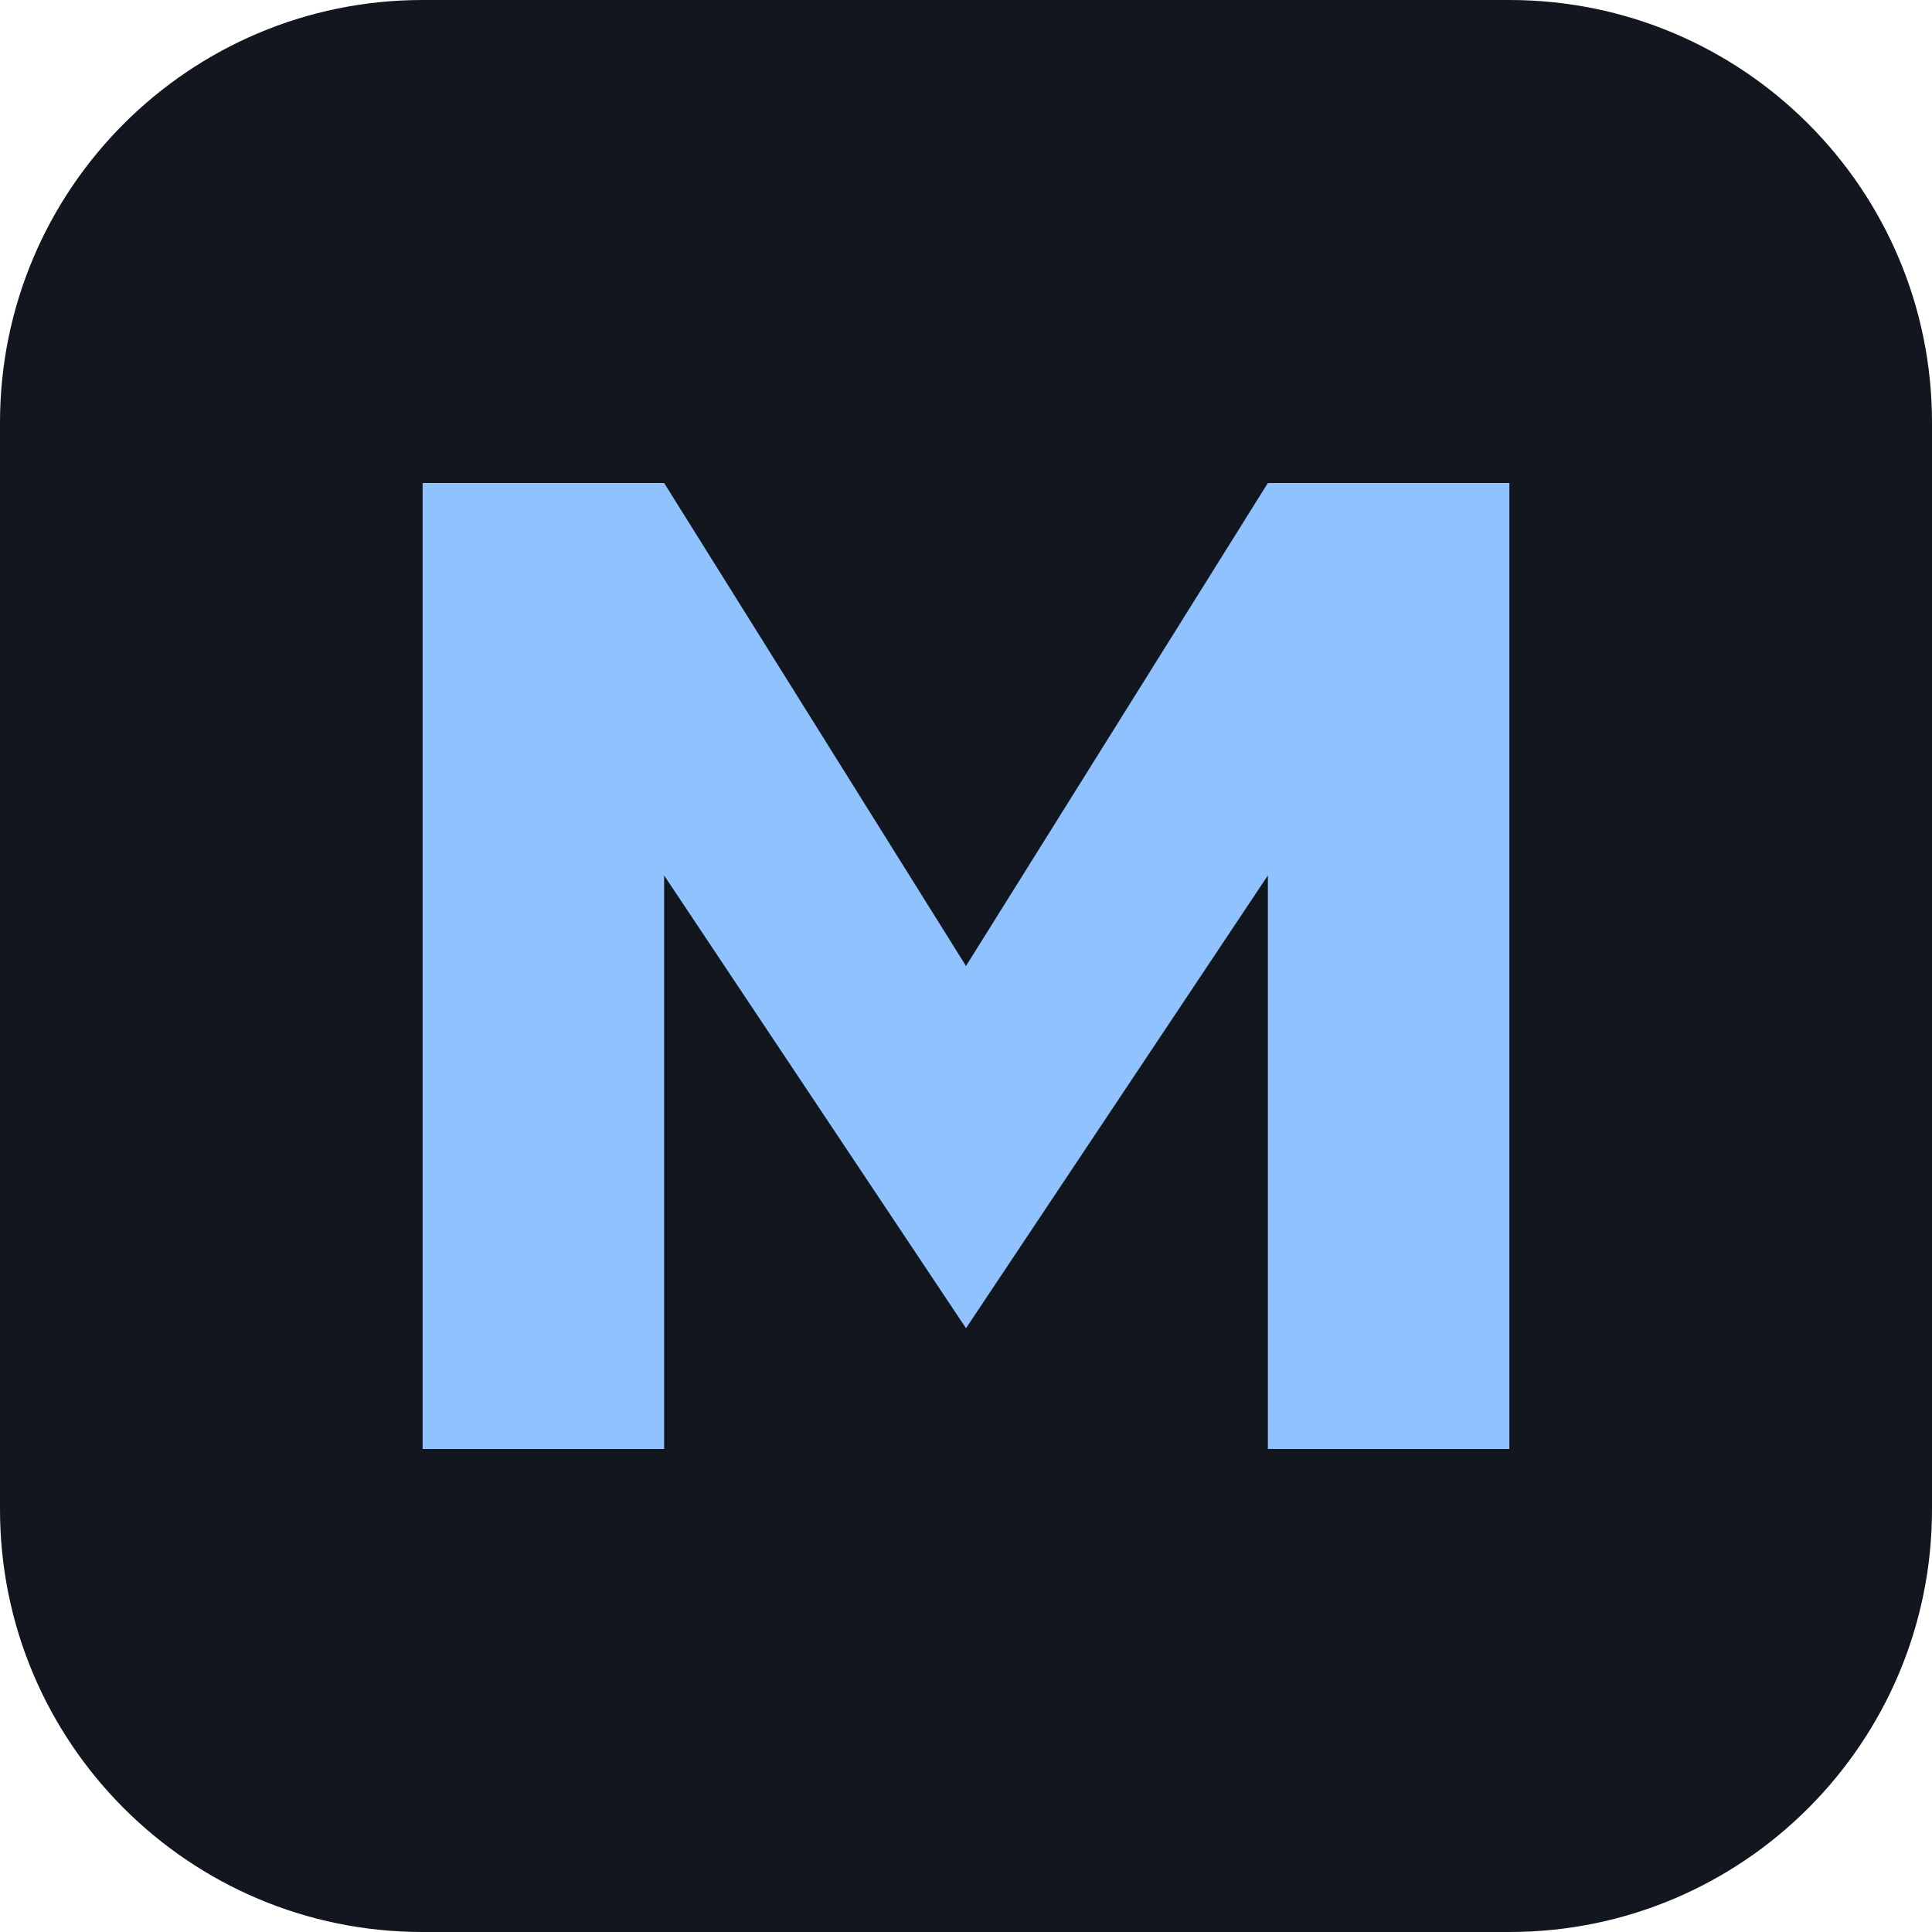
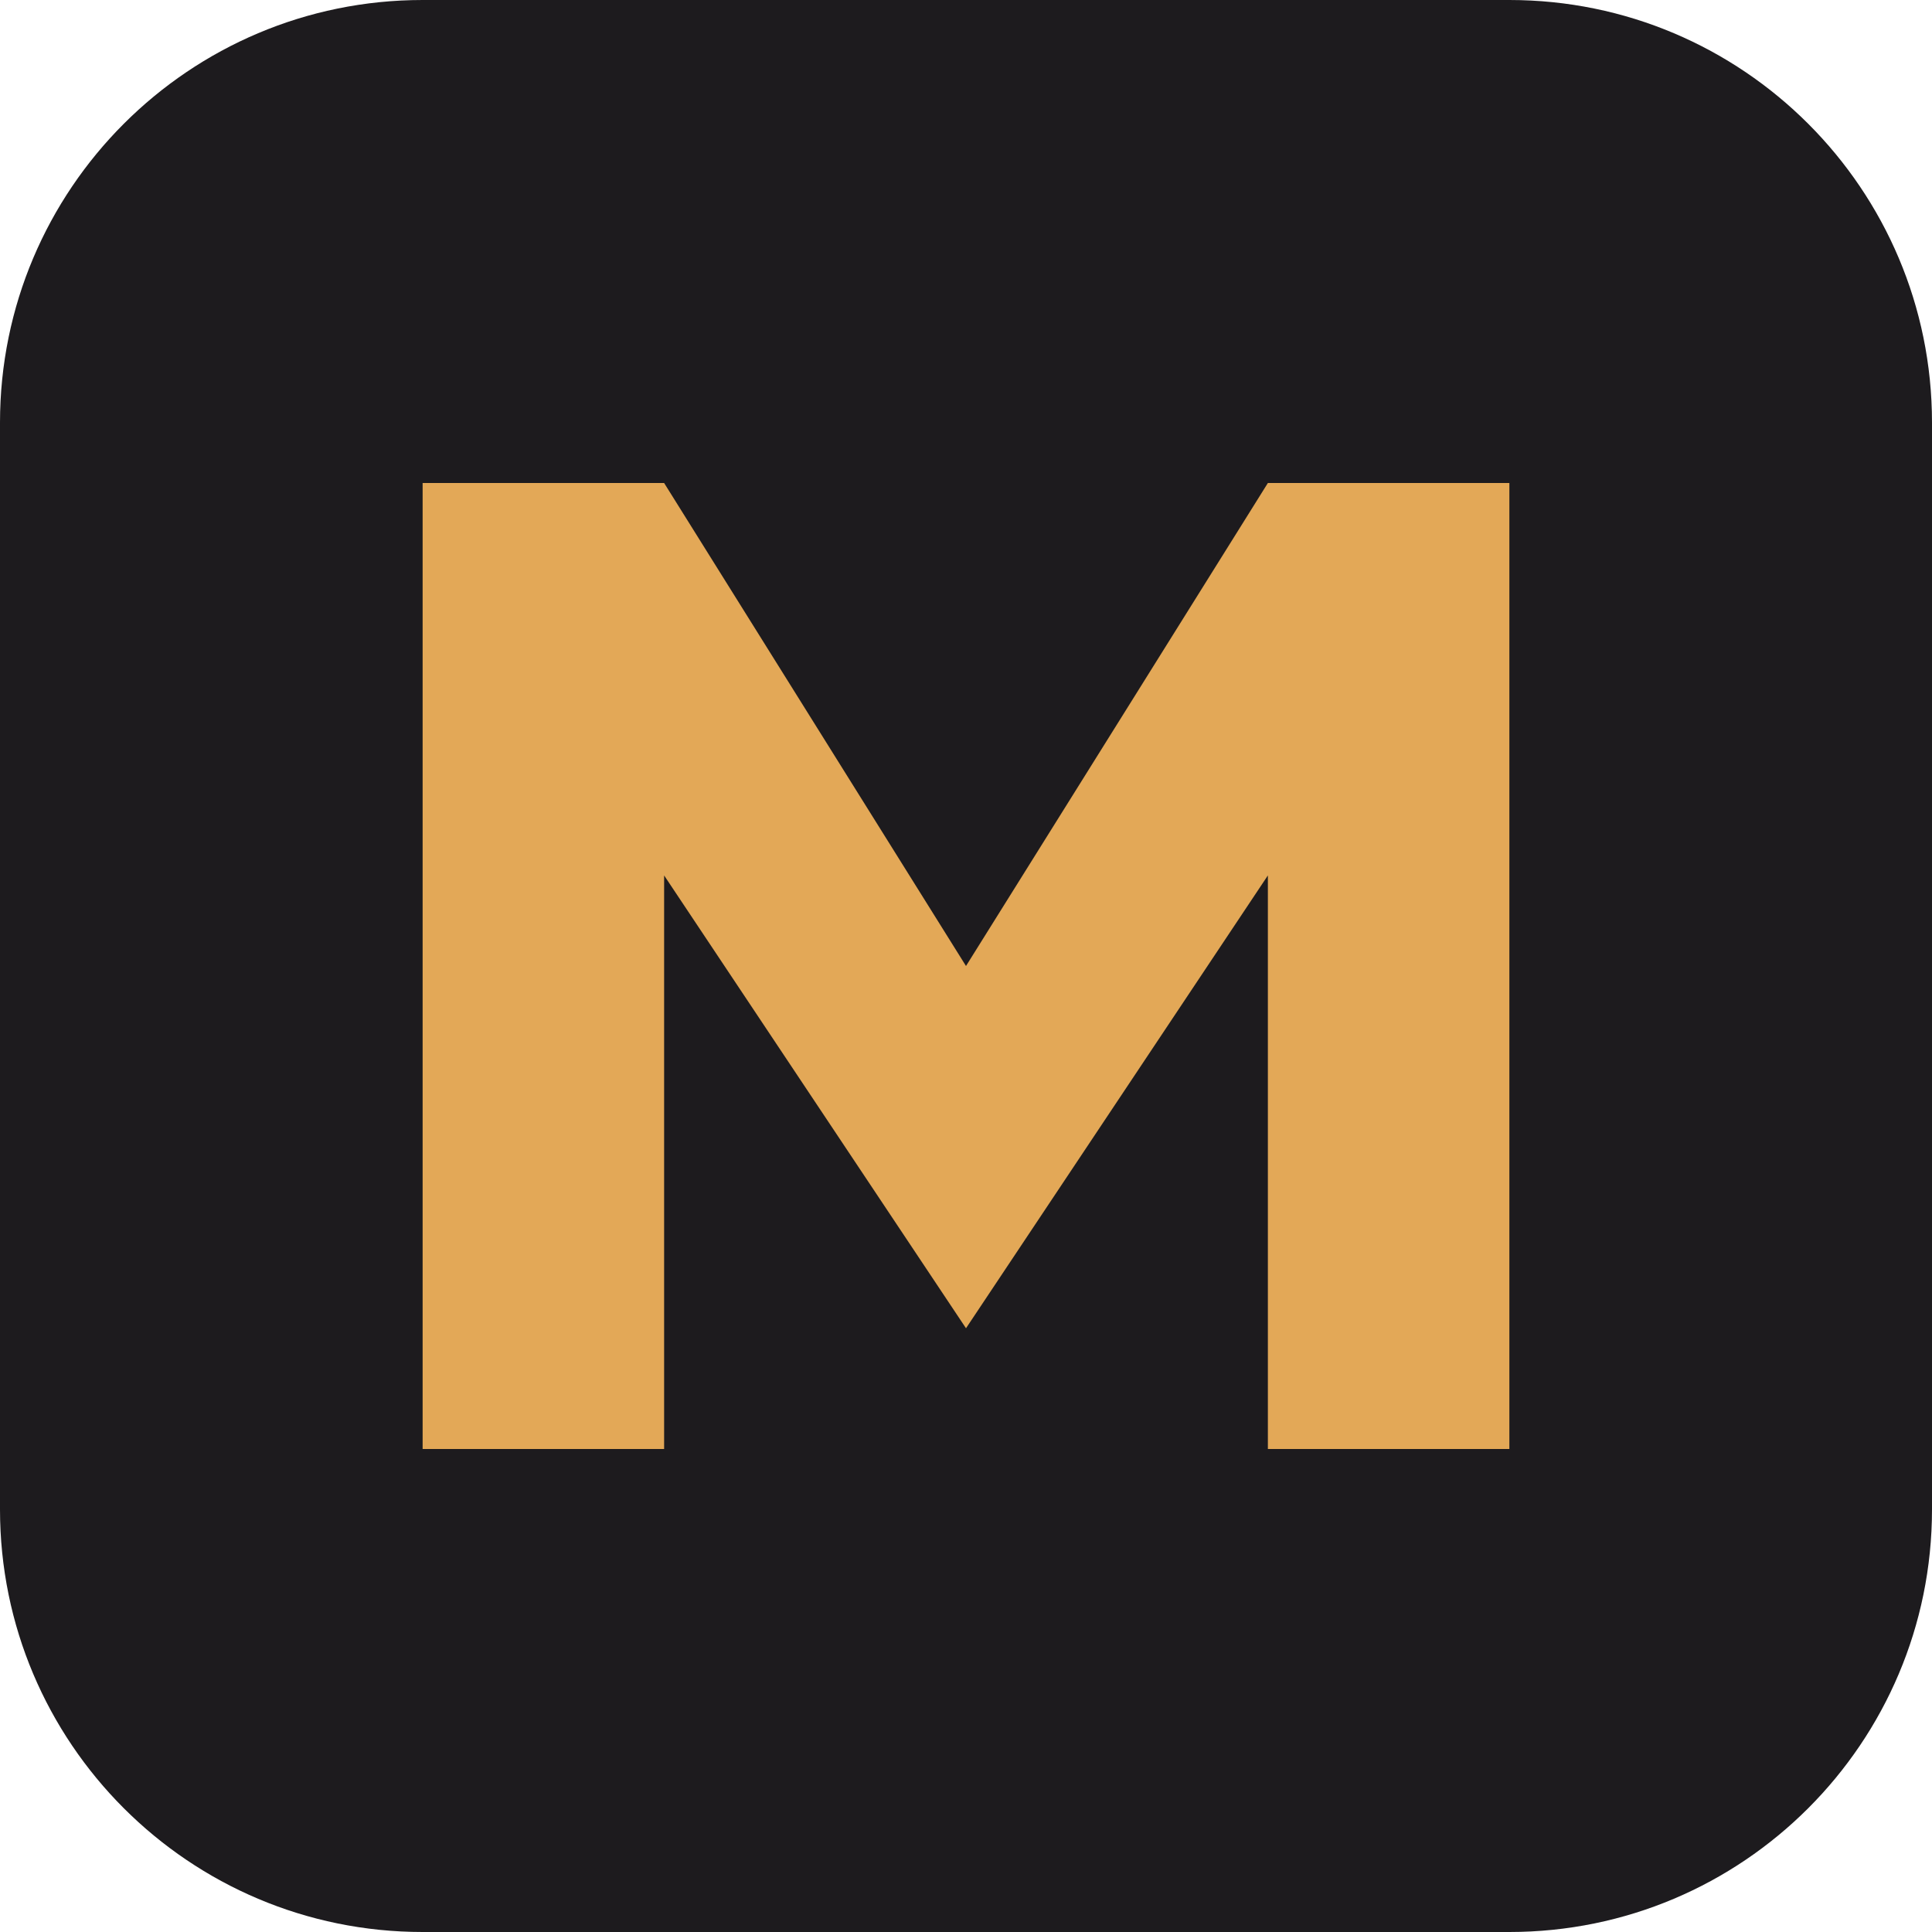
<svg xmlns="http://www.w3.org/2000/svg" viewBox="0 0 64 64" role="img" aria-labelledby="title">
-   <rect width="64" height="64" rx="14" fill="#11161f" />
-   <path d="M14 48V16h8l10 16 10-16h8v32h-8V29L32 44 22 29v19z" fill="#8fc2ff" />
+   <rect width="64" height="64" rx="14" fill="#1d1b1e" />
+   <path d="M14 48V16h8l10 16 10-16h8v32h-8V29L32 44 22 29v19z" fill="#e3a857" />
</svg>
